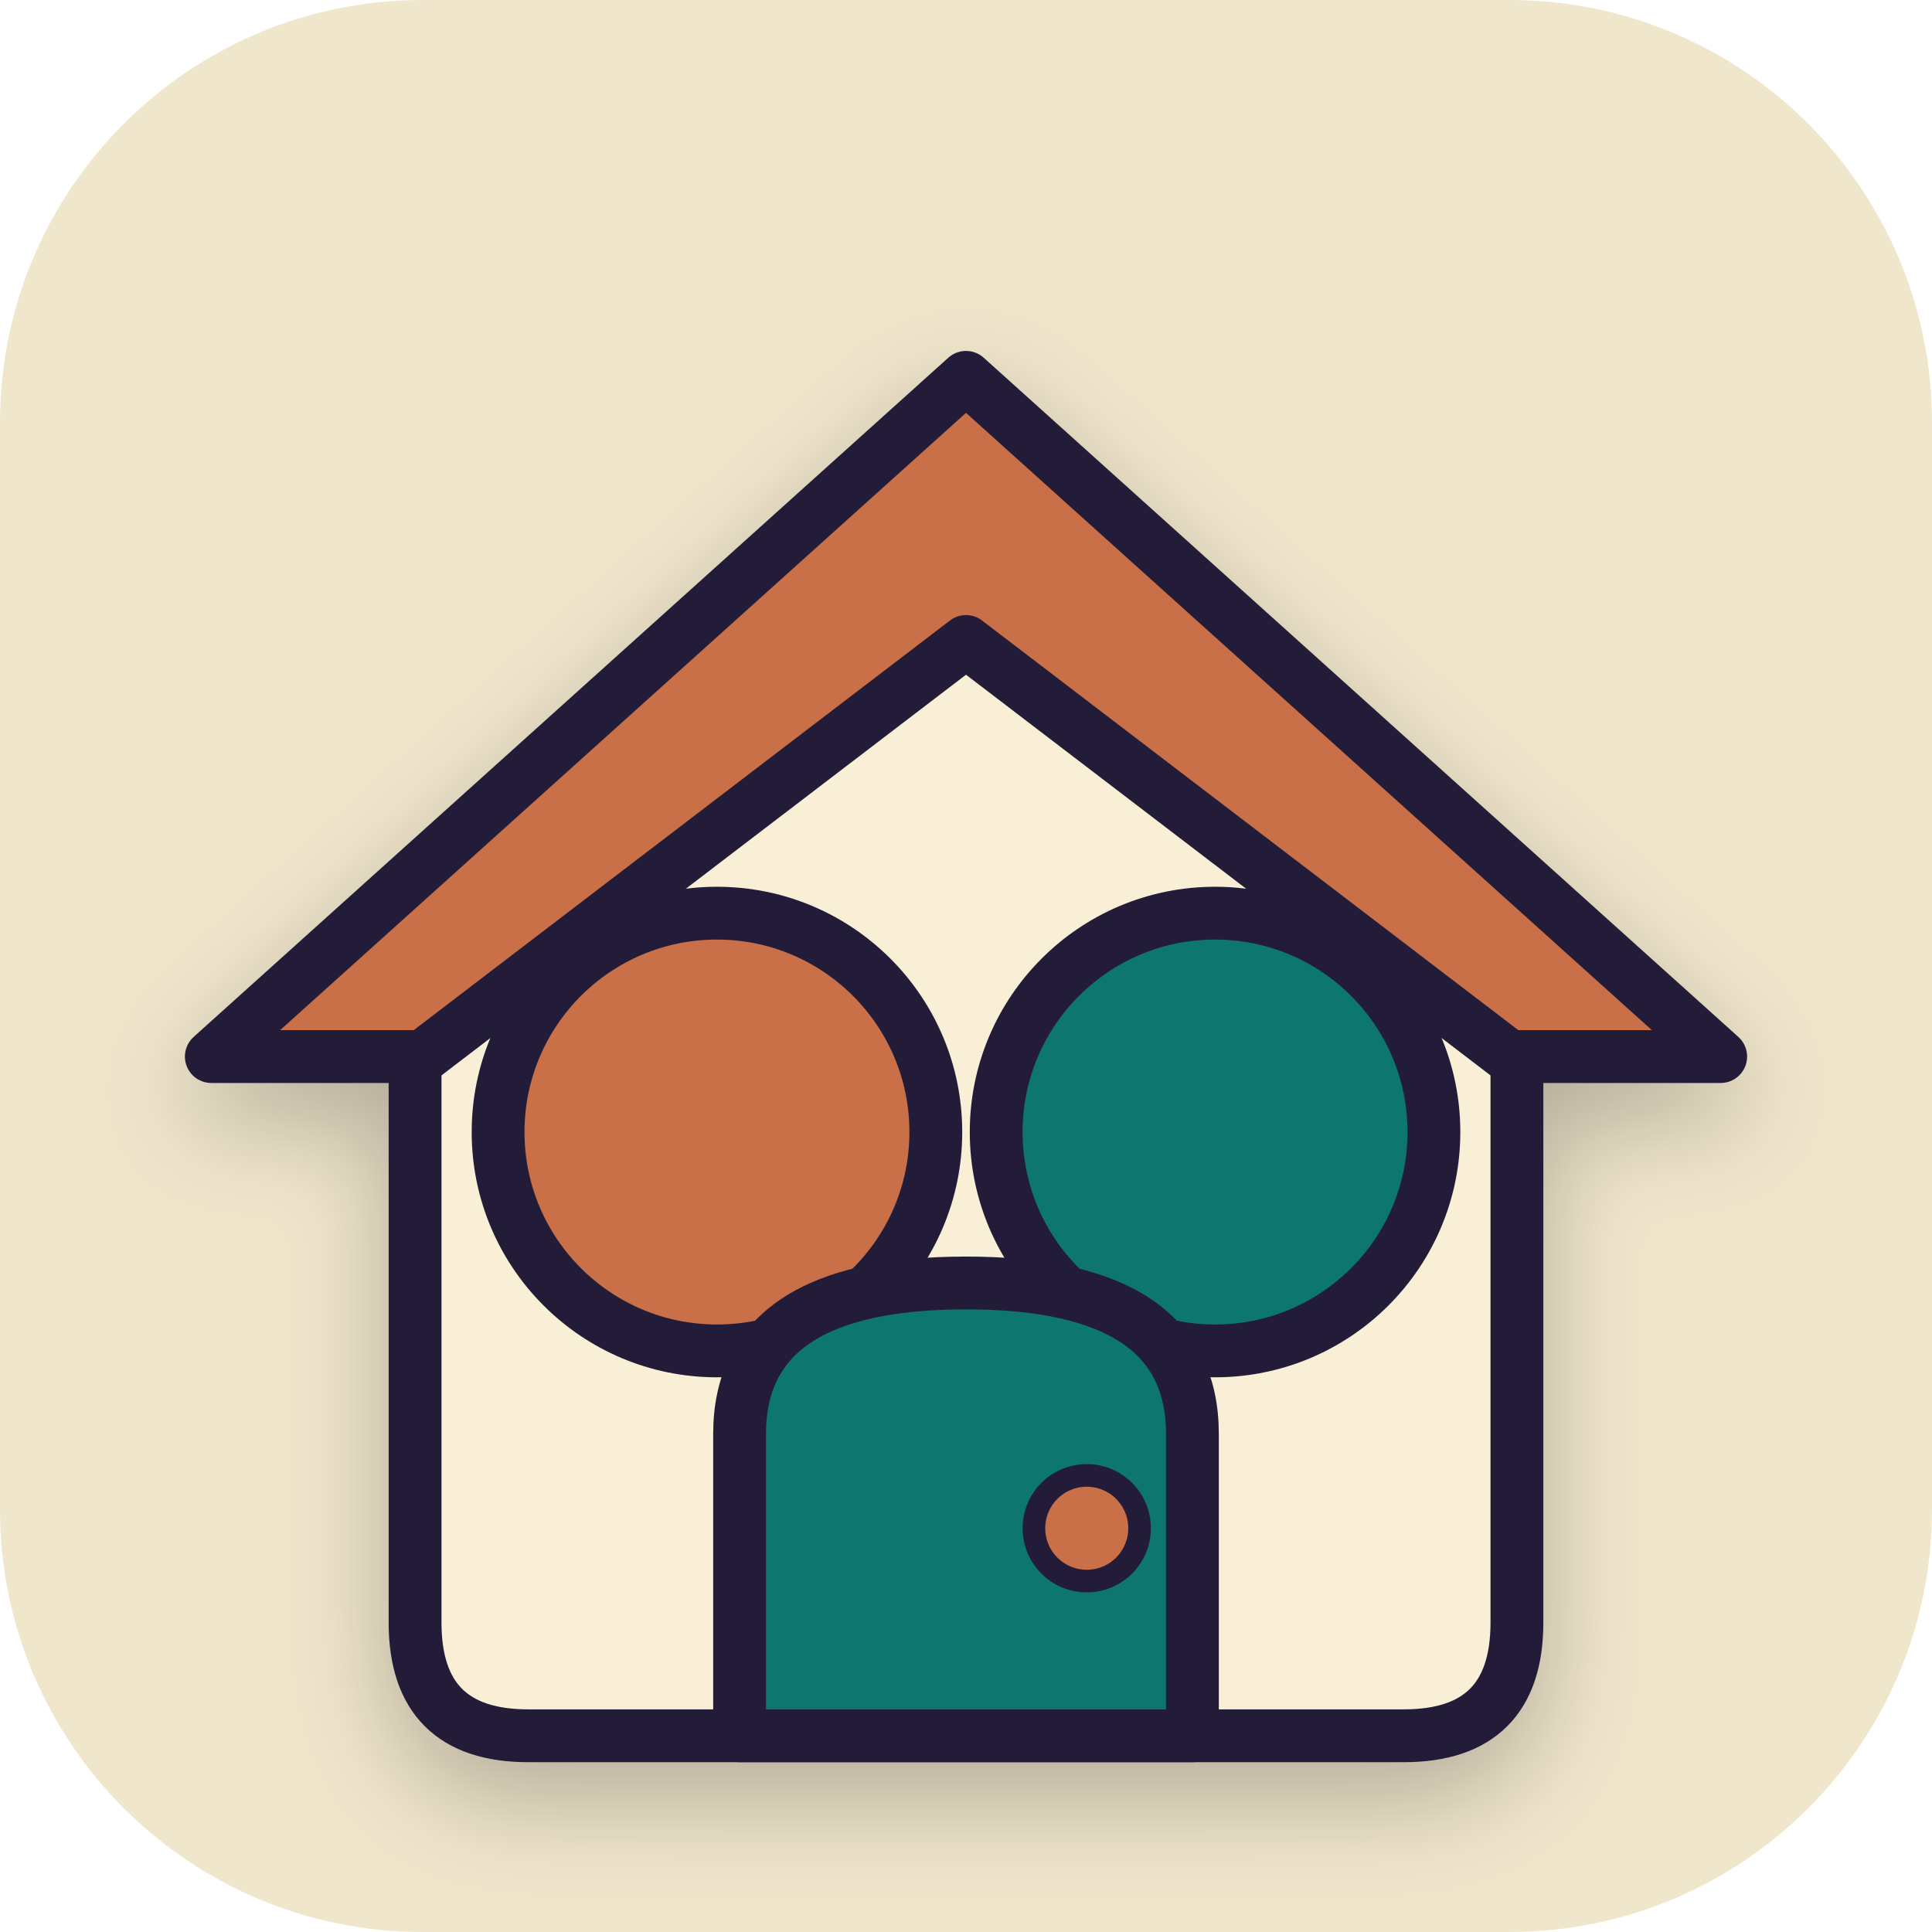
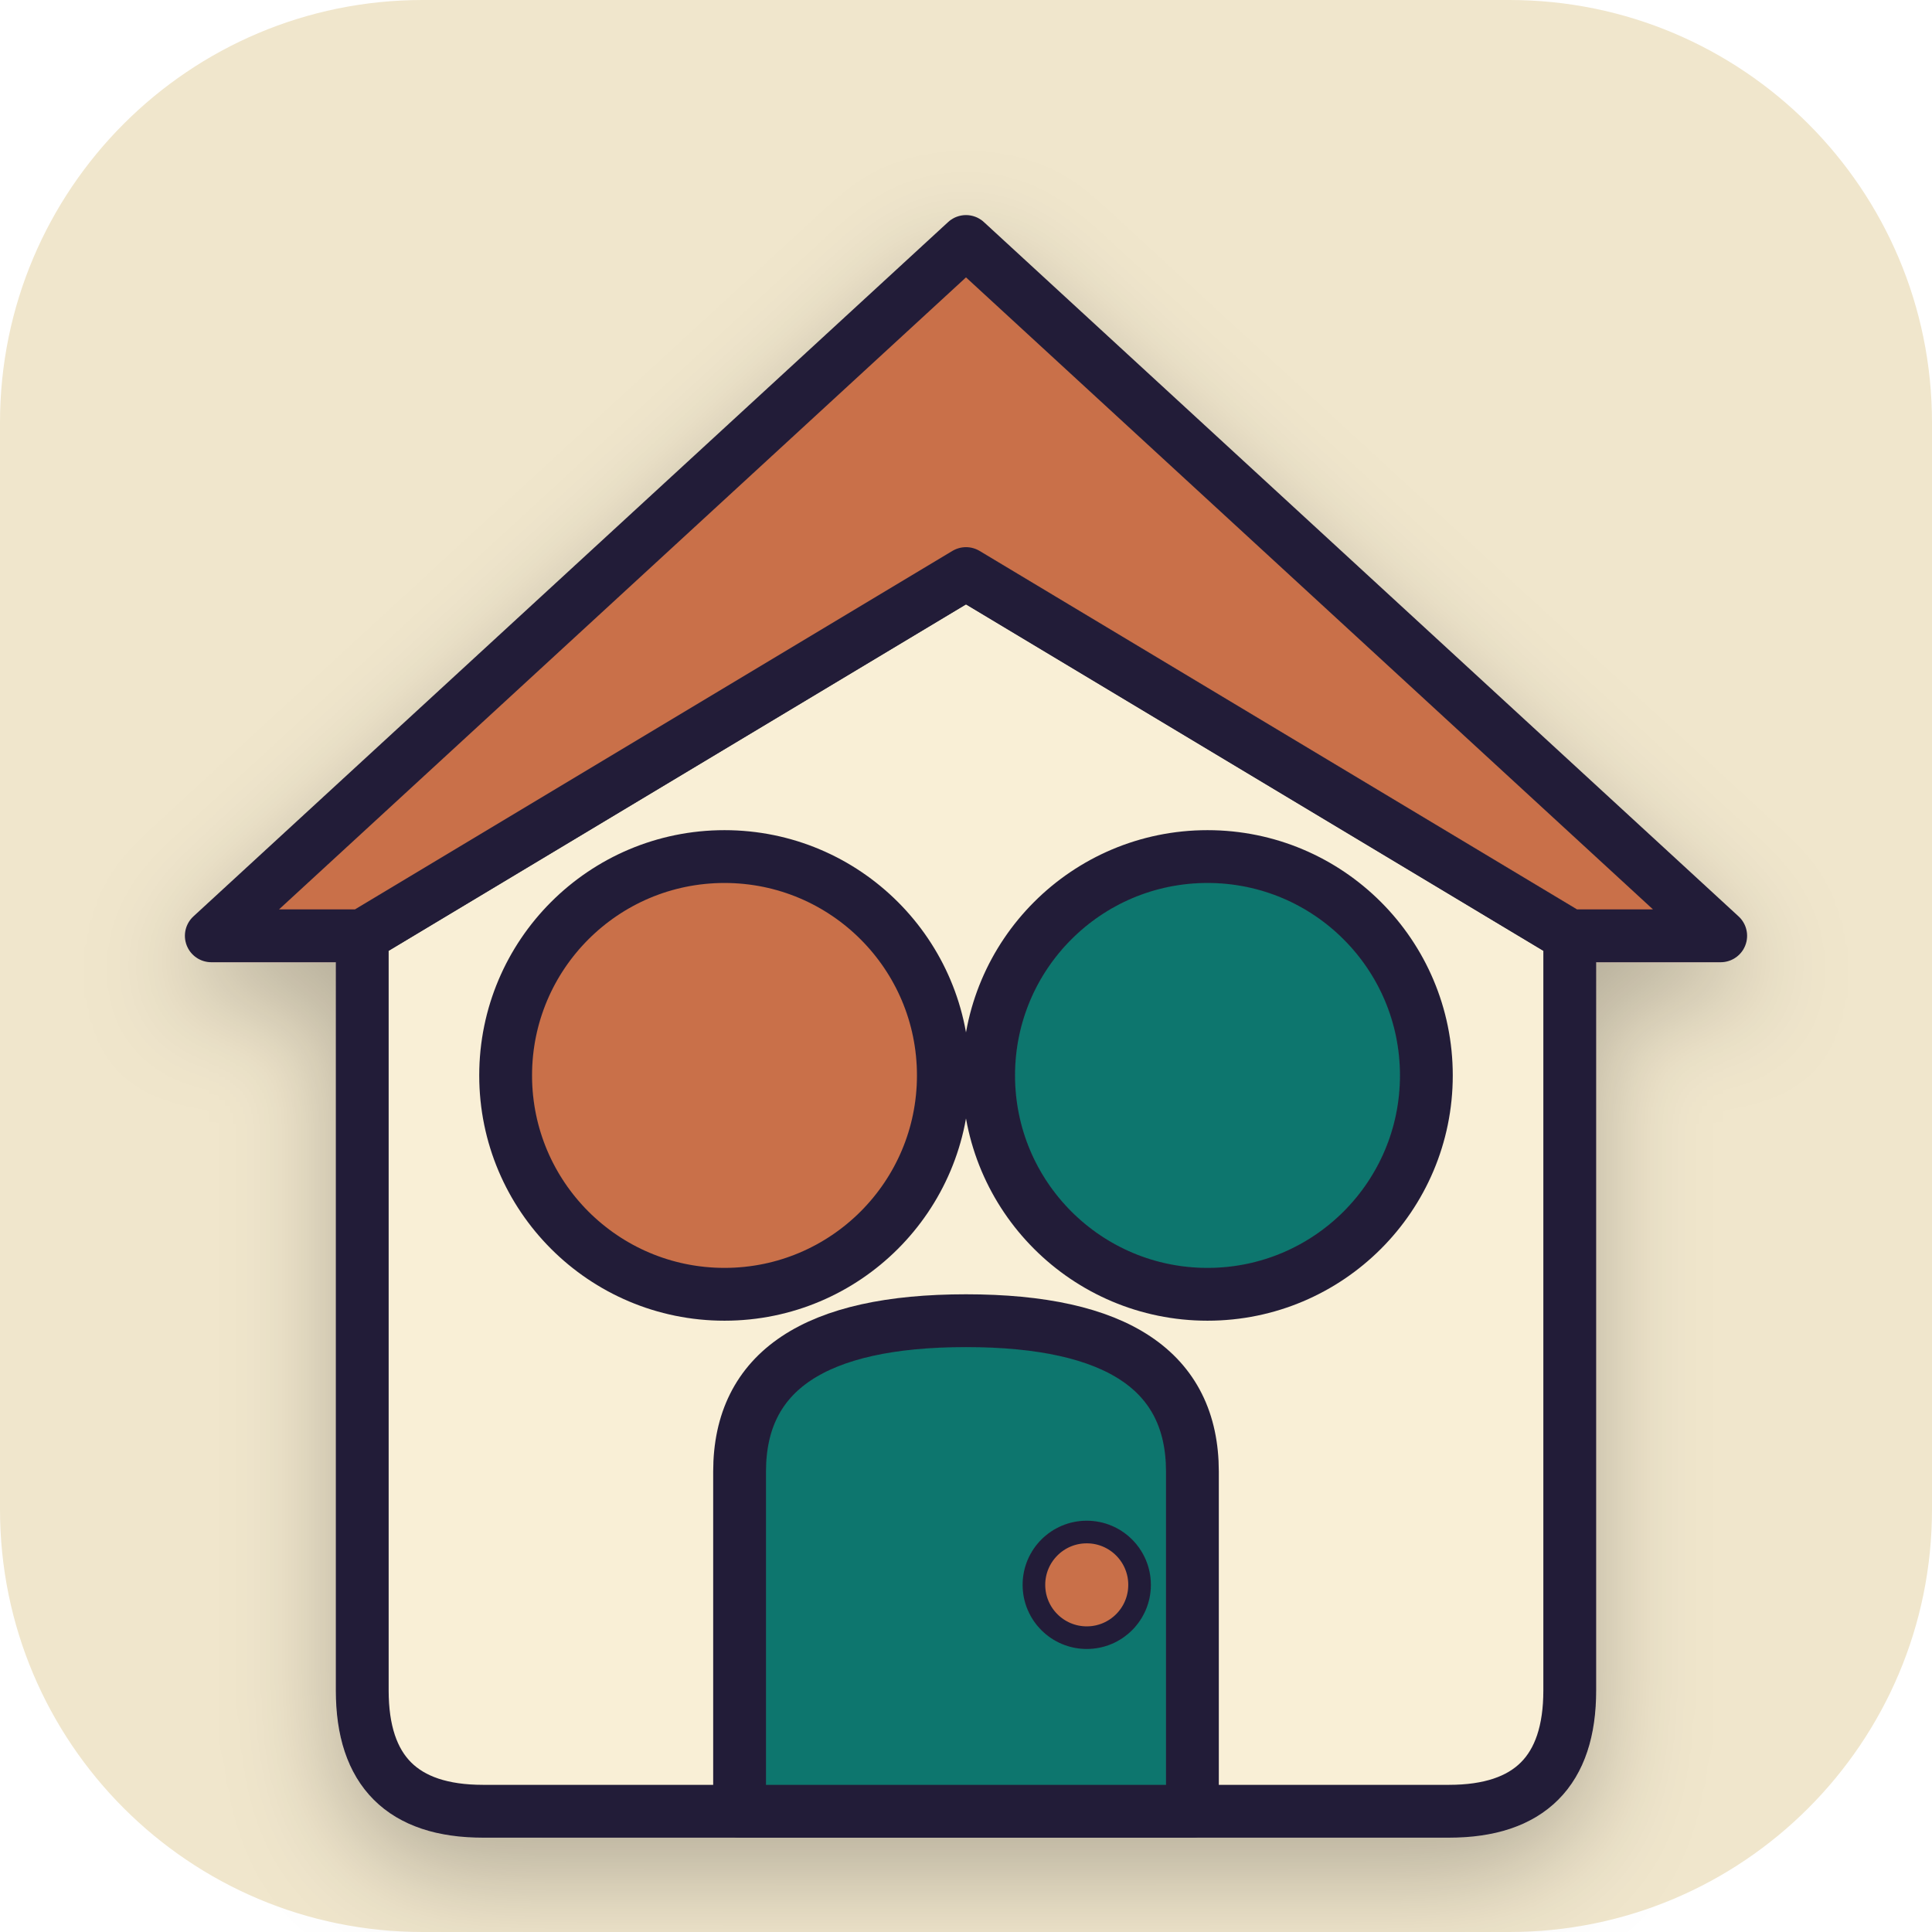
<svg xmlns="http://www.w3.org/2000/svg" width="512" height="512" viewBox="0 0 512 512">
  <defs>
    <filter id="shadow" x="-20%" y="-20%" width="140%" height="140%">
      <feDropShadow dx="0" dy="10" stdDeviation="14" flood-color="#000000" flood-opacity="0.25" />
    </filter>
  </defs>
  <rect width="512" height="512" rx="112" fill="#F0E6CC" />
  <g filter="url(#shadow)">
-     <path d="M110 250 L256 170 L402 250 L402 430 Q402 460 372 460 L140 460 Q110 460 110 430 Z" fill="#F9EFD6" stroke="#241F38" stroke-width="14" stroke-linejoin="round" />
-     <polygon points="56,280 256,100 456,280 400,280 256,170 112,280" fill="#C96F4A" stroke="#241F38" stroke-width="14" stroke-linejoin="round" />
-     <circle cx="190" cy="300" r="58" fill="#C96F4A" stroke="#241F38" stroke-width="14" />
-     <circle cx="322" cy="300" r="58" fill="#0F766E" stroke="#241F38" stroke-width="14" />
-     <path d="M196 460 L196 380 Q196 340 256 340 Q316 340 316 380 L316 460 Z" fill="#0F766E" stroke="#241F38" stroke-width="14" stroke-linejoin="round" />
-     <circle cx="288" cy="405" r="14" fill="#C96F4A" stroke="#241F38" stroke-width="6" />
+     <path d="M96 248 L256 152 L416 248 L416 448 Q416 480 384 480 L128 480 Q96 480 96 448 Z" fill="#F9EFD6" stroke="#241F38" stroke-width="14" stroke-linejoin="round" />
+     <polygon points="56,248 256,64 456,248 416,248 256,152 96,248" fill="#C96F4A" stroke="#241F38" stroke-width="14" stroke-linejoin="round" />
+     <circle cx="192" cy="285" r="58" fill="#C96F4A" stroke="#241F38" stroke-width="14" />
+     <circle cx="320" cy="285" r="58" fill="#0F766E" stroke="#241F38" stroke-width="14" />
+     <path d="M196 480 L196 390 Q196 350 256 350 Q316 350 316 390 L316 480 Z" fill="#0F766E" stroke="#241F38" stroke-width="14" stroke-linejoin="round" />
+     <circle cx="288" cy="420" r="14" fill="#C96F4A" stroke="#241F38" stroke-width="6" />
  </g>
</svg>
